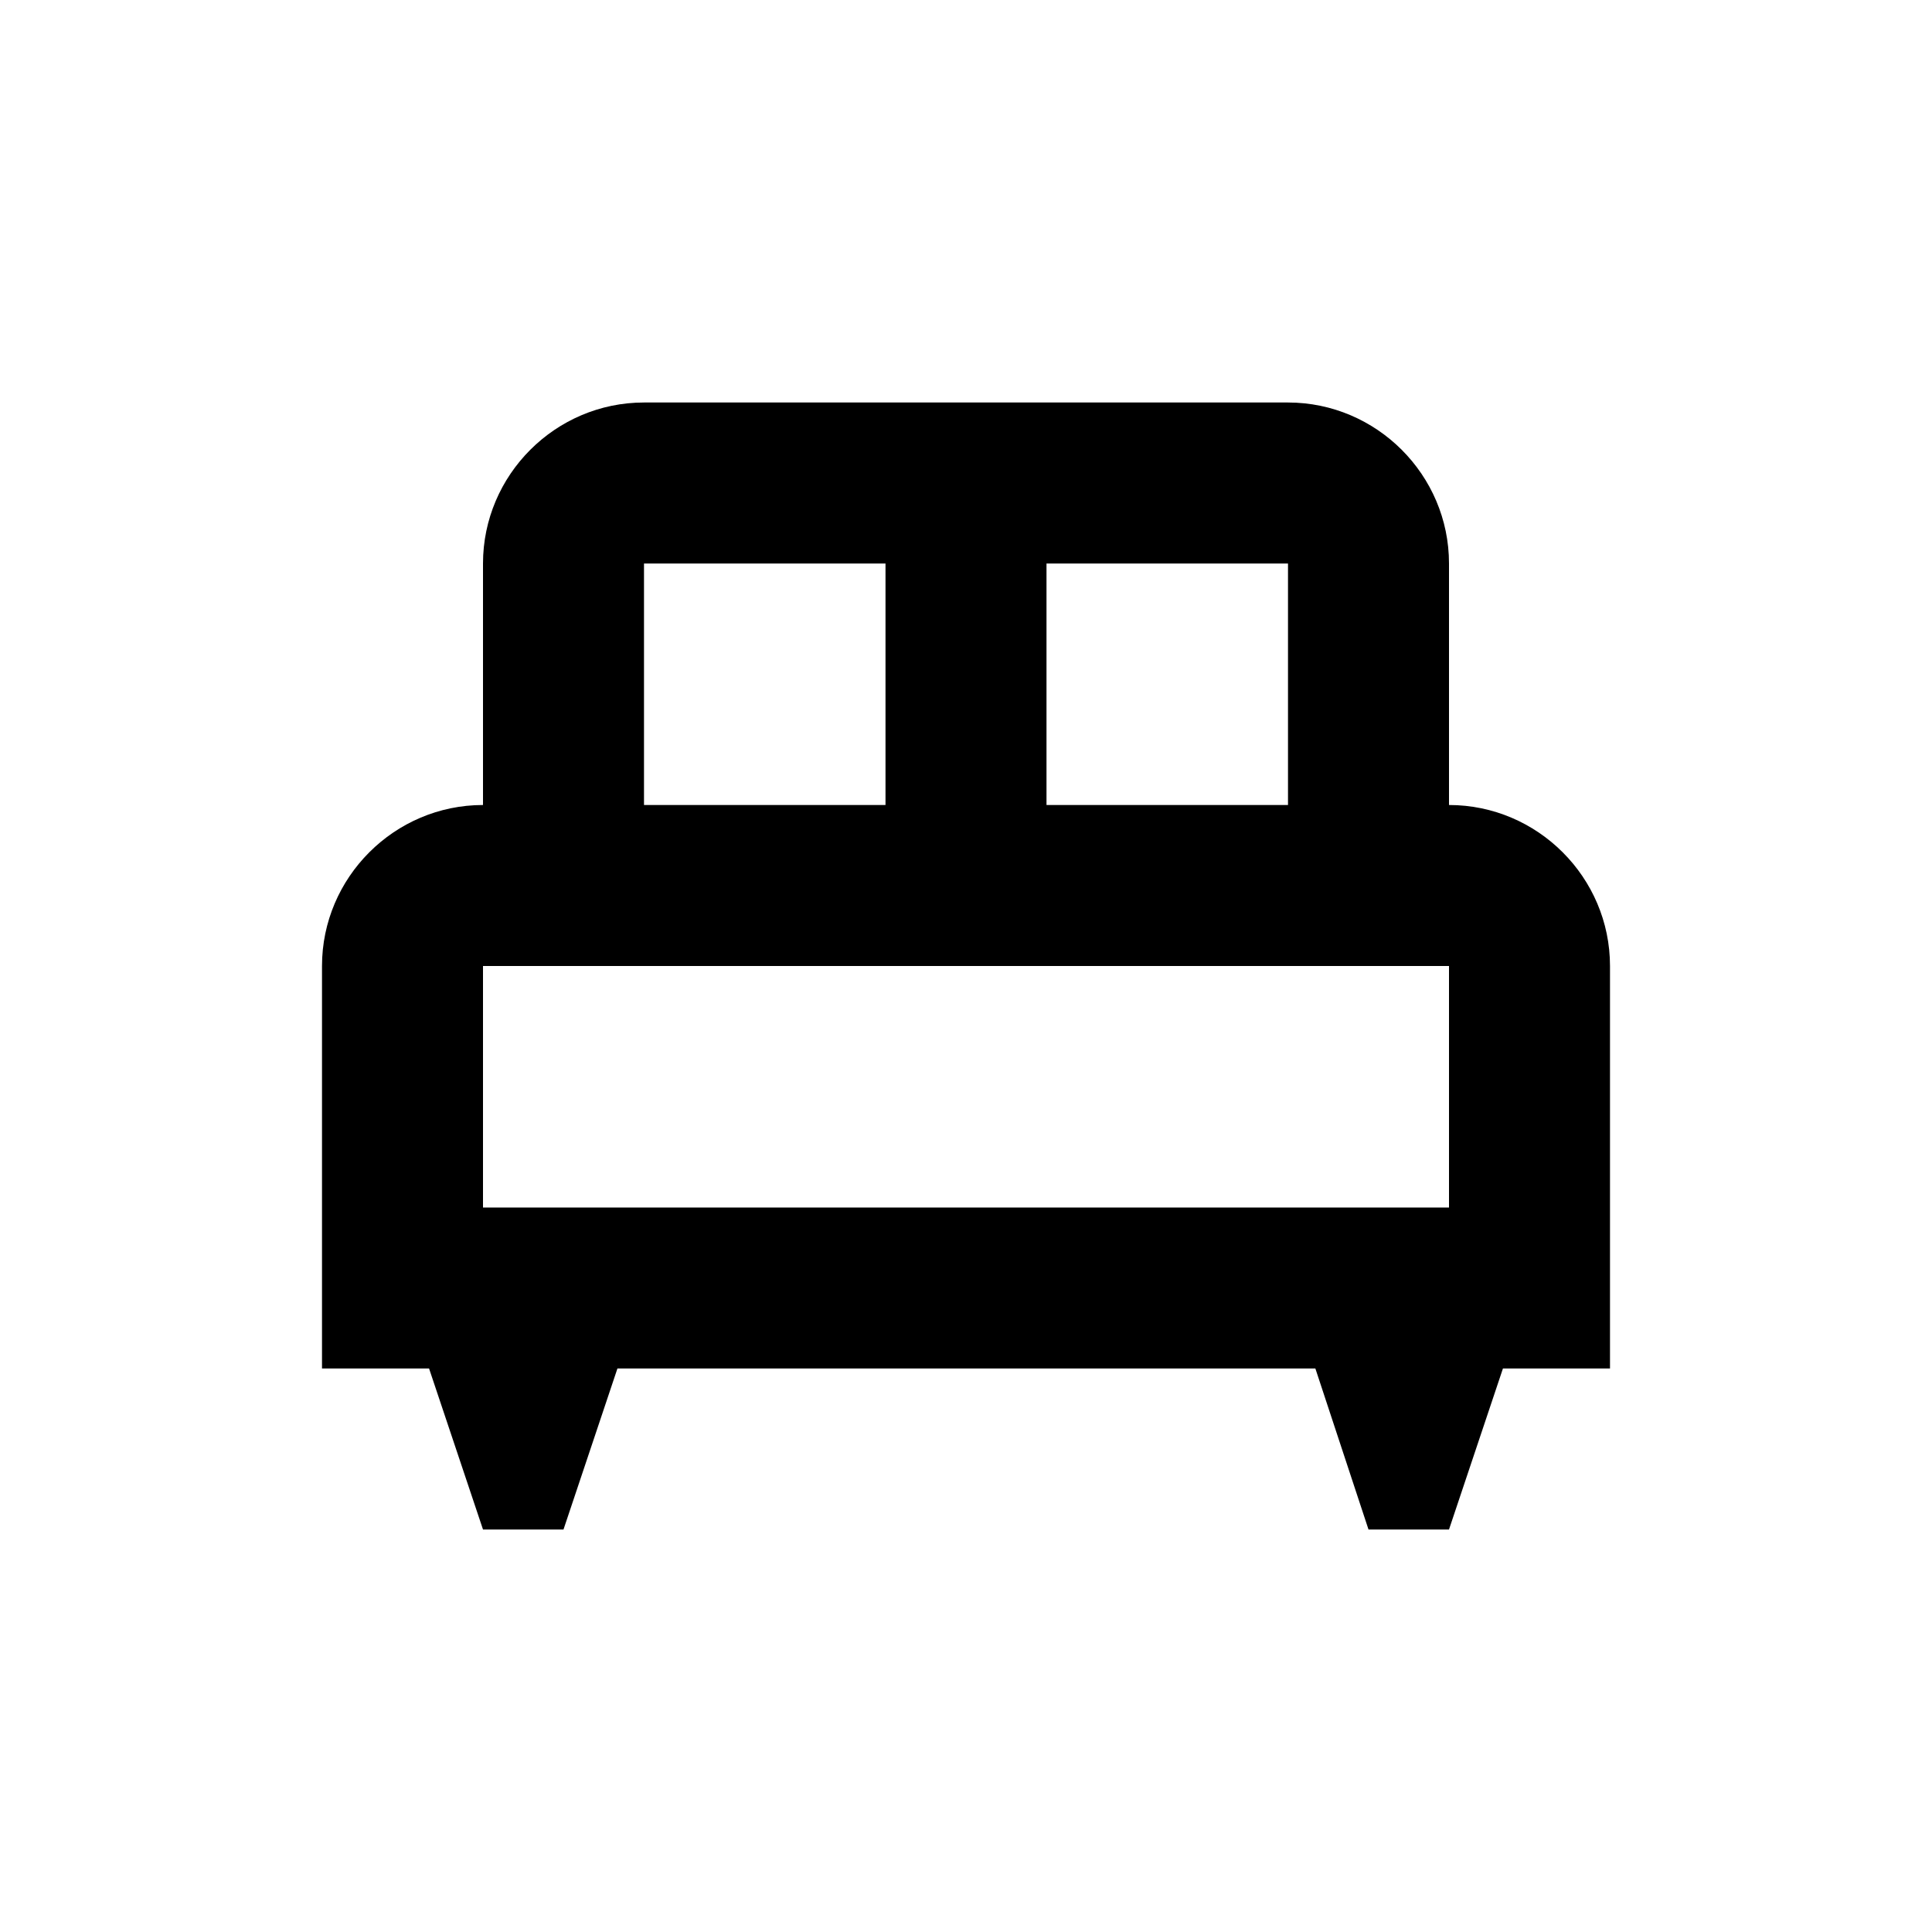
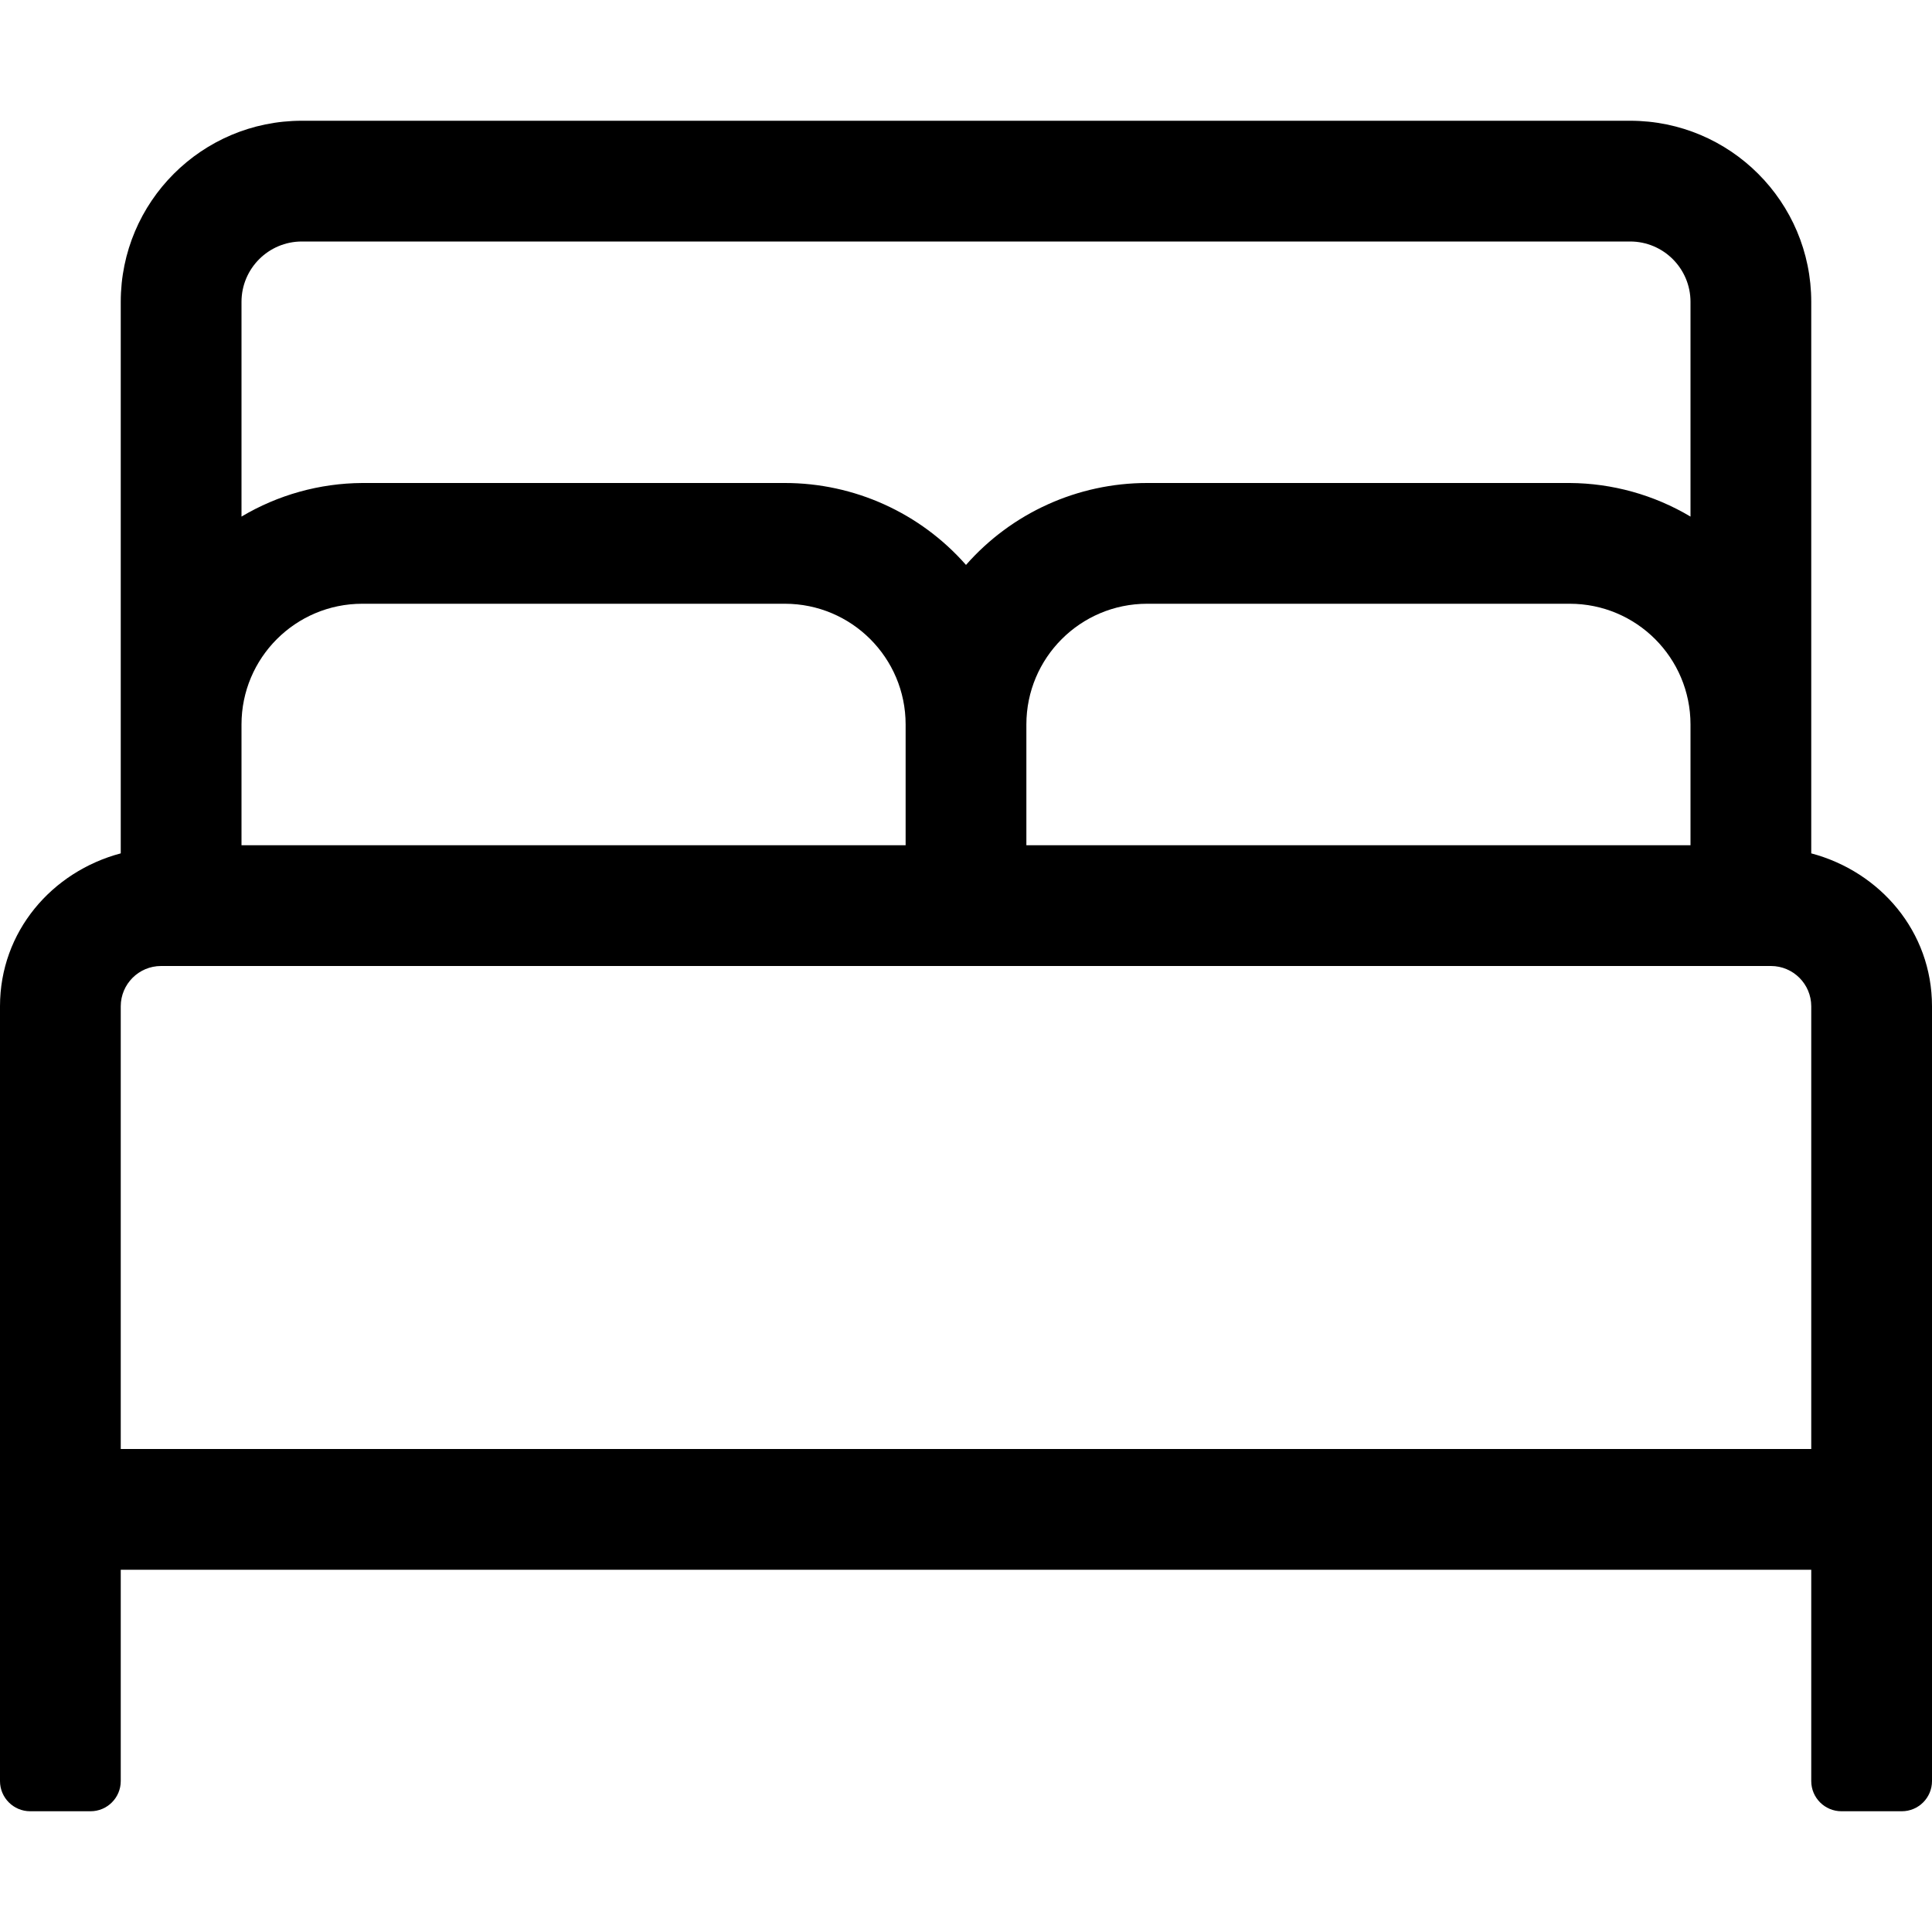
- <svg xmlns="http://www.w3.org/2000/svg" enable-background="new 0 0 24 24" height="24" viewBox="0 0 24 24" width="24">
-   <g>
-     <rect fill="none" height="24" width="24" />
-   </g>
-   <g>
-     <path d="M20,12c0-1.1-0.9-2-2-2V7c0-1.1-0.9-2-2-2H8C6.9,5,6,5.9,6,7v3c-1.1,0-2,0.9-2,2v5h1.33L6,19h1l0.67-2h8.67L17,19h1l0.67-2 H20V12z M16,10h-3V7h3V10z M8,7h3v3H8V7z M6,12h12v3H6V12z" />
-   </g>
+ <svg xmlns="http://www.w3.org/2000/svg" aria-hidden="true" focusable="false" data-prefix="fal" data-icon="bed-alt" role="img" viewBox="0 0 512 512" class="svg-inline--fa fa-bed-alt fa-w-16 fa-5x">
+   <path fill="currentColor" d="M480,226.15V80a48,48,0,0,0-48-48H80A48,48,0,0,0,32,80V226.15C13.74,231,0,246.89,0,266.67V472a8,8,0,0,0,8,8H24a8,8,0,0,0,8-8V416H480v56a8,8,0,0,0,8,8h16a8,8,0,0,0,8-8V266.67C512,246.89,498.26,231,480,226.15ZM64,192a32,32,0,0,1,32-32H208a32,32,0,0,1,32,32v32H64Zm384,32H272V192a32,32,0,0,1,32-32H416a32,32,0,0,1,32,32ZM80,64H432a16,16,0,0,1,16,16v56.9a63.27,63.27,0,0,0-32-8.9H304a63.9,63.9,0,0,0-48,21.71A63.9,63.9,0,0,0,208,128H96a63.27,63.27,0,0,0-32,8.9V80A16,16,0,0,1,80,64ZM32,384V266.67A10.69,10.69,0,0,1,42.67,256H469.33A10.69,10.69,0,0,1,480,266.67V384Z" class="" />
</svg>
